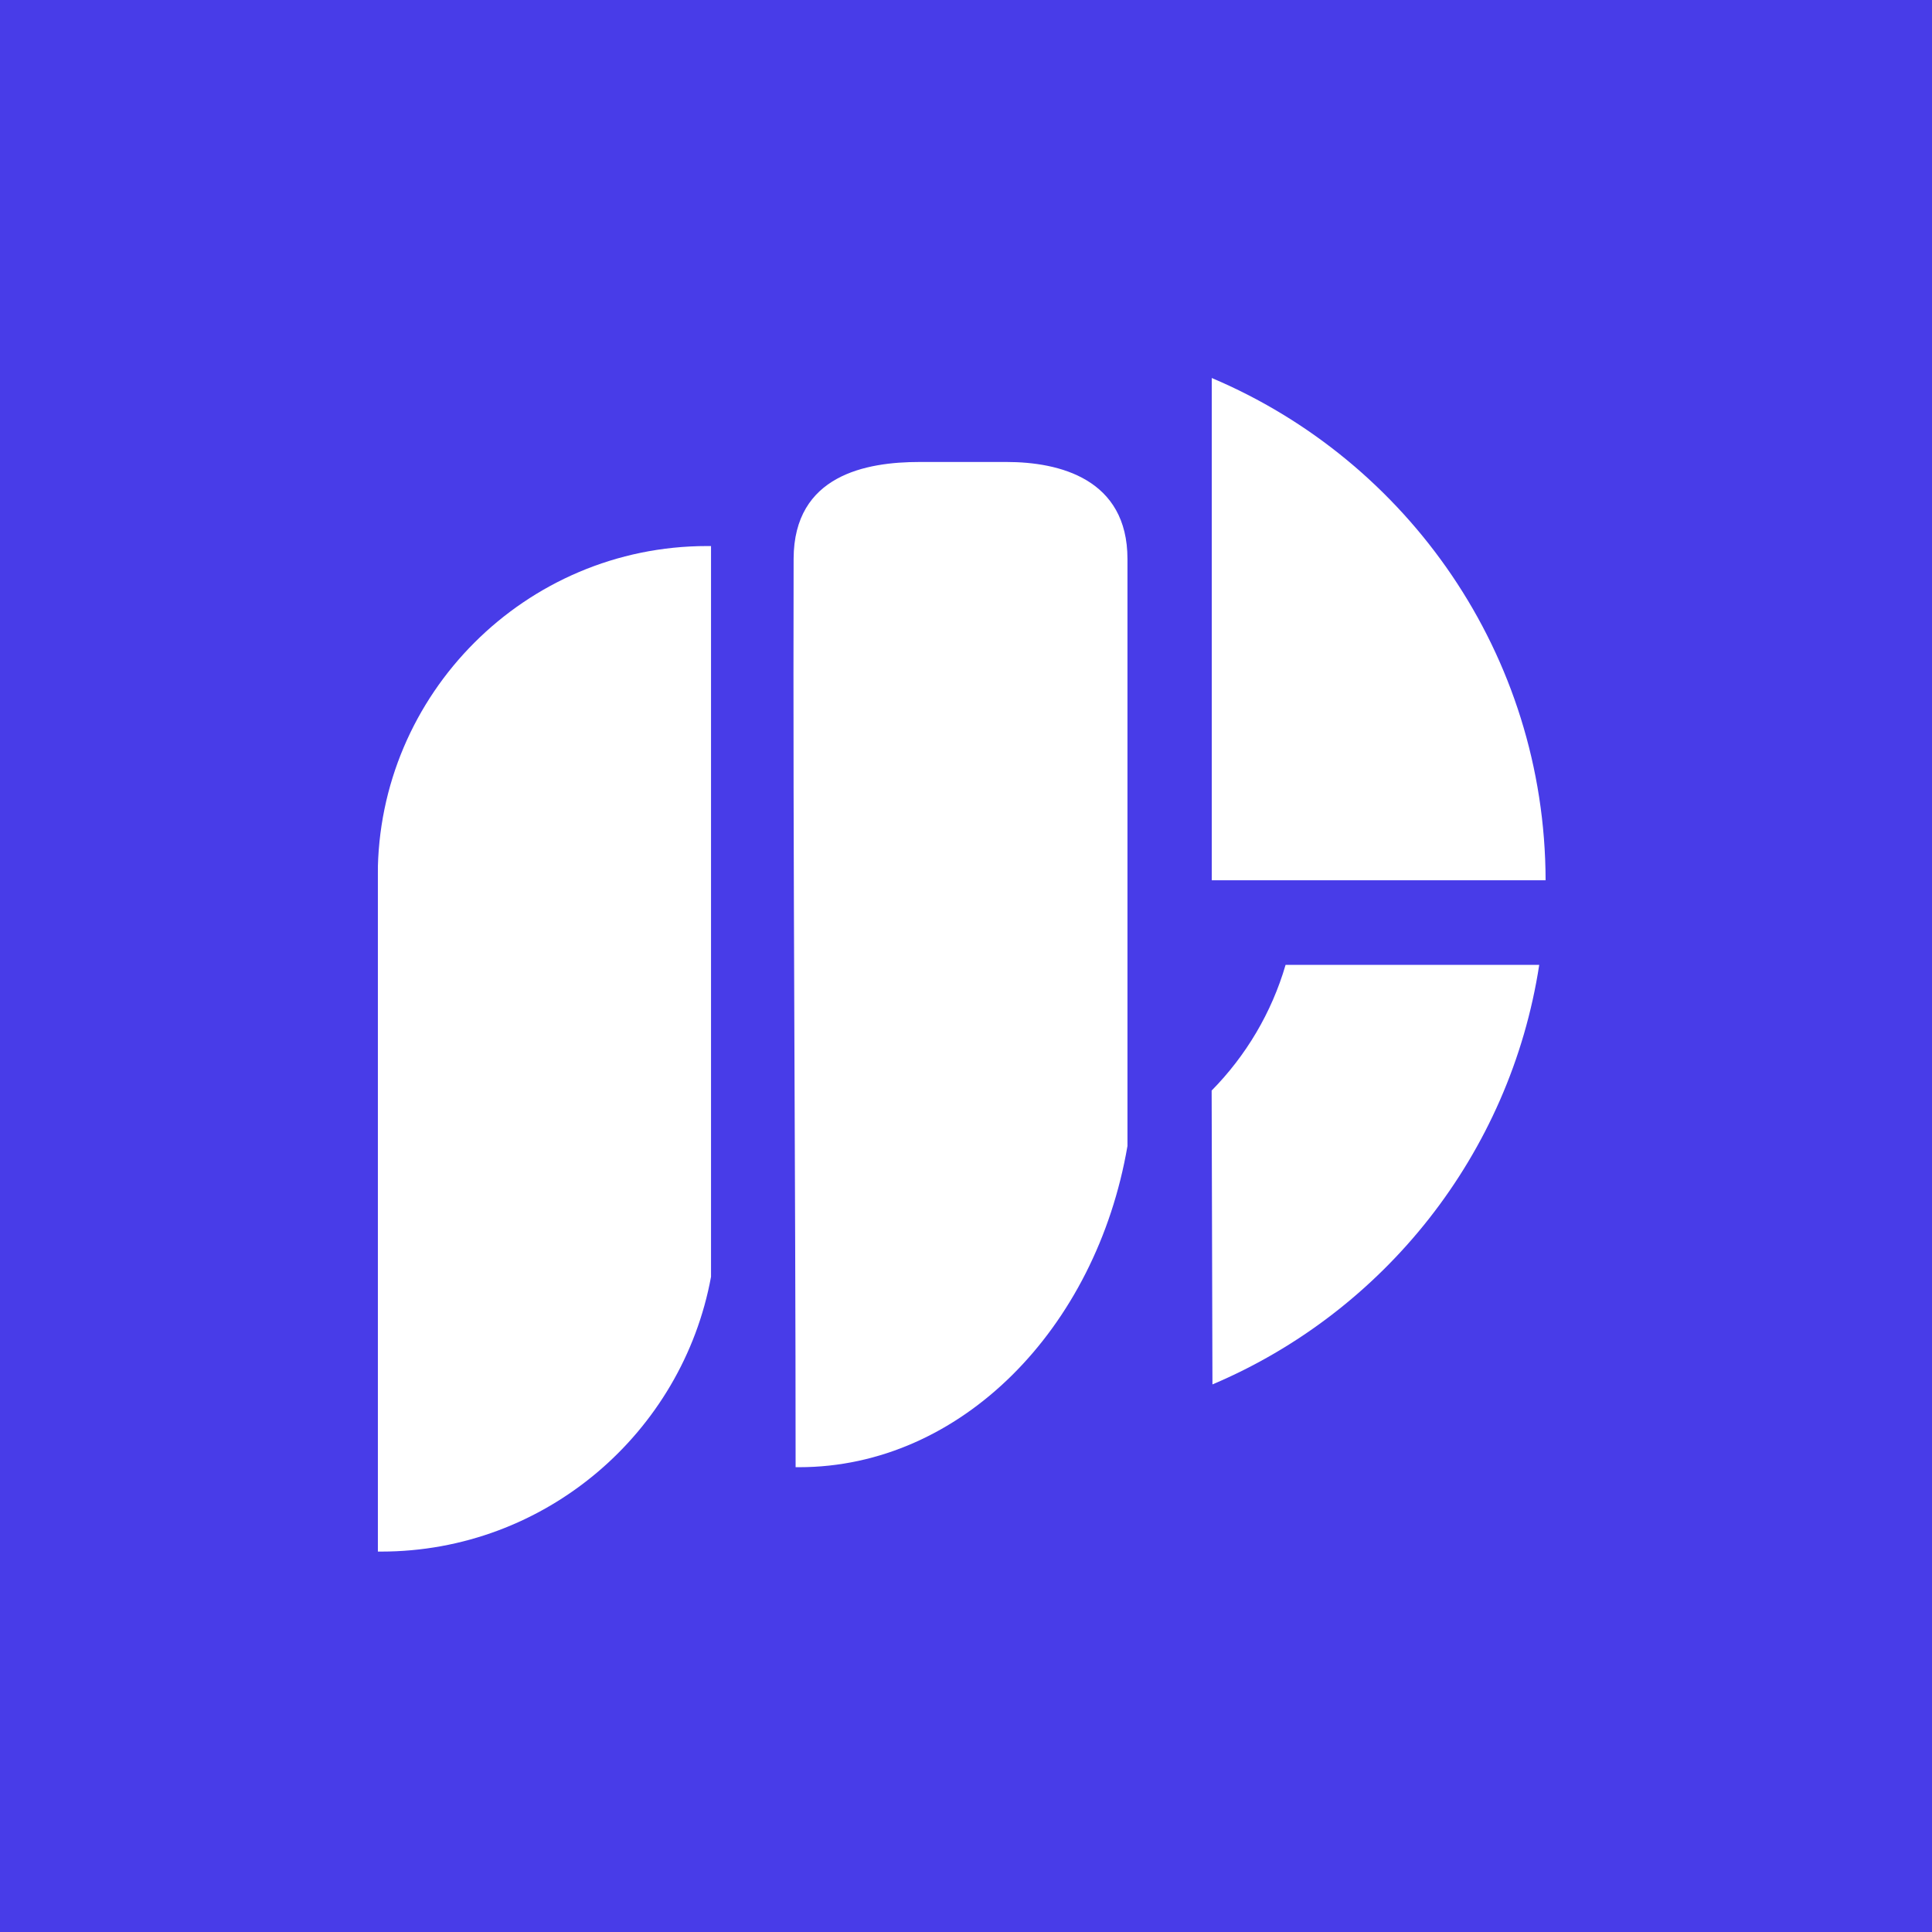
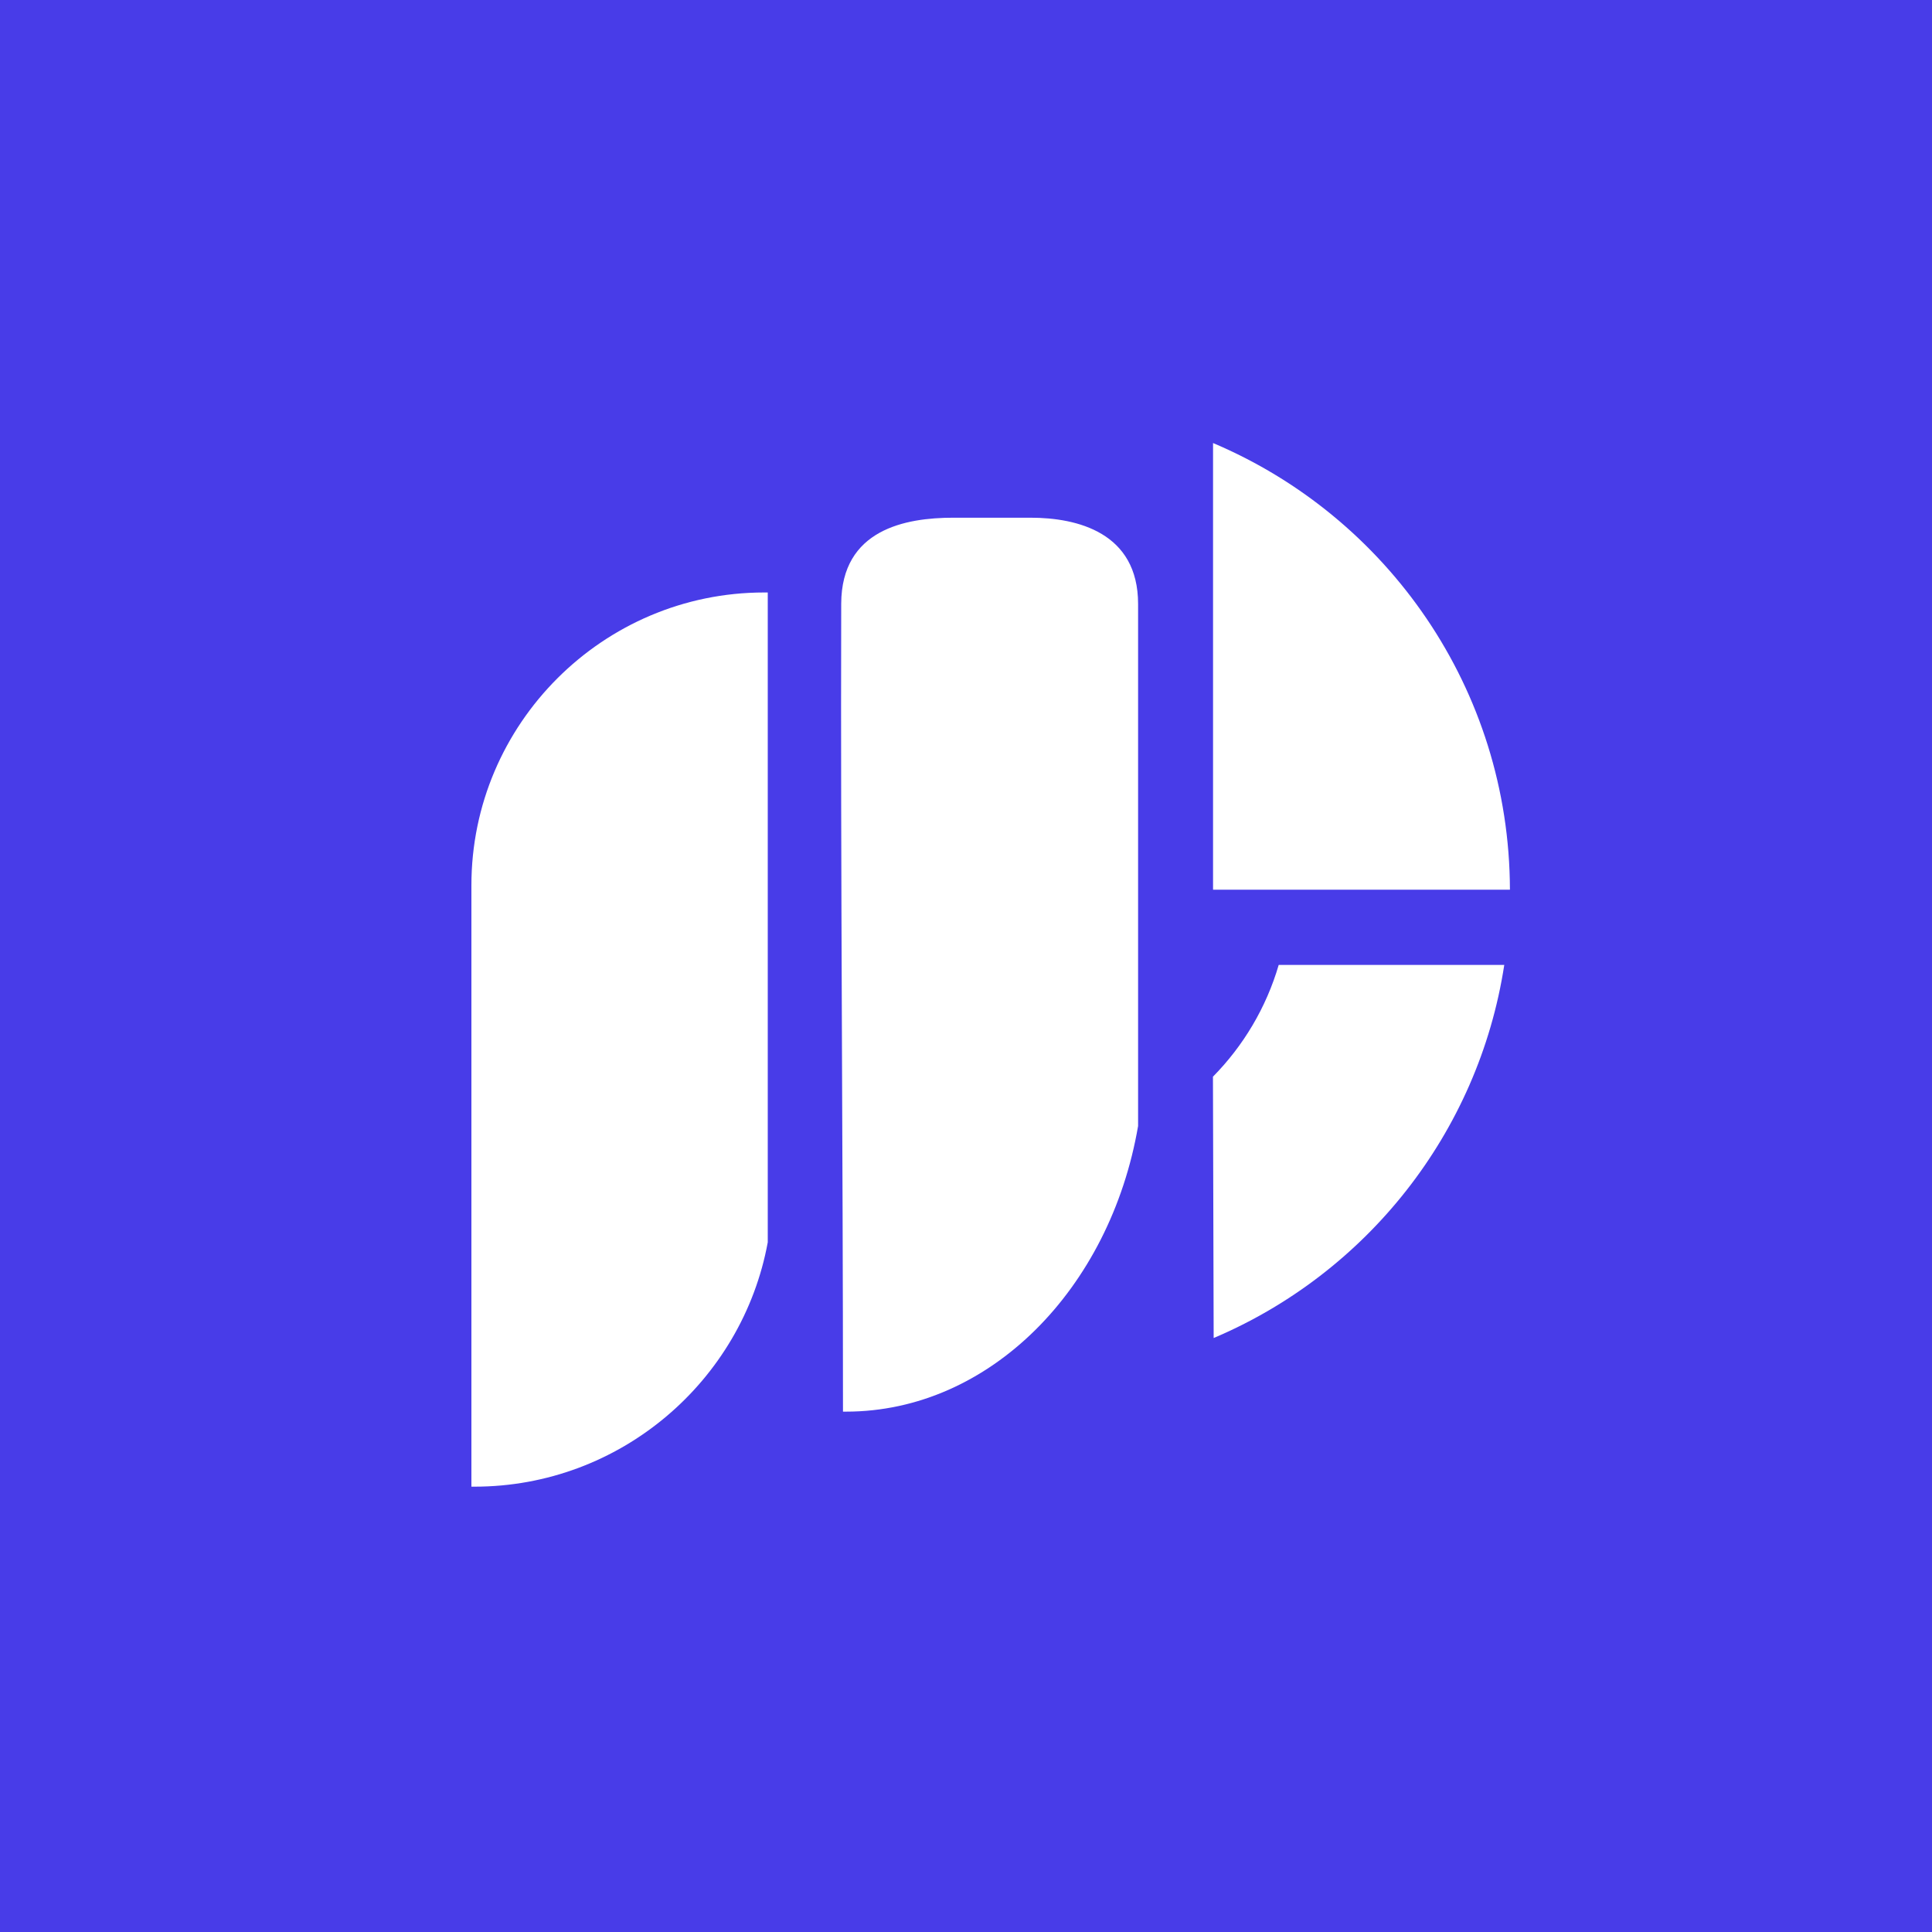
<svg xmlns="http://www.w3.org/2000/svg" width="200" height="200" viewBox="0 0 200 200" fill="none">
  <rect width="200" height="200" fill="#483CE8" style="fill:#483CE8;fill:color(display-p3 0.282 0.235 0.91);fill-opacity:1;" />
-   <path fill-rule="evenodd" clip-rule="evenodd" d="M125.44 91.125H160C159.949 67.741 145.709 47.7 125.44 39.131" fill="white" style="fill:white;fill-opacity:1;" />
-   <path fill-rule="evenodd" clip-rule="evenodd" d="M159.341 99.88H133.084C131.634 104.849 128.969 109.304 125.429 112.894L125.512 143.315C143.239 135.805 156.327 119.499 159.341 99.88Z" fill="white" style="fill:white;fill-opacity:1;" />
-   <path fill-rule="evenodd" clip-rule="evenodd" d="M116.715 57.865V118.634C113.464 137.574 99.44 151.884 82.721 151.884H82.361C82.361 121.453 82.073 89.53 82.155 57.834C82.186 49.172 89.666 47.824 95.191 47.824H104.204C109.647 47.824 116.715 49.562 116.715 57.865Z" fill="white" style="fill:white;fill-opacity:1;" />
-   <mask id="mask0_265_92" style="mask-type:luminance" maskUnits="userSpaceOnUse" x="39" y="54" width="37" height="107">
-     <path d="M39.107 54.933H75.982V160.732H39.107V54.933Z" fill="white" style="fill:white;fill-opacity:1;" />
+   <path fill-rule="evenodd" clip-rule="evenodd" d="M125.574 92.1H156.307C156.261 71.305 143.598 53.484 125.574 45.863" fill="white" style="fill:white;fill-opacity:1;" />
+   <path fill-rule="evenodd" clip-rule="evenodd" d="M155.722 99.886H132.372C131.082 104.304 128.712 108.266 125.564 111.459L125.638 138.511C141.402 131.833 153.041 117.332 155.722 99.886Z" fill="white" style="fill:white;fill-opacity:1;" />
+   <path fill-rule="evenodd" clip-rule="evenodd" d="M117.815 62.522V116.563C114.924 133.406 102.453 146.132 87.585 146.132H87.265C87.265 119.07 87.008 90.682 87.082 62.495C87.109 54.792 93.761 53.593 98.674 53.593H106.689C111.529 53.593 117.815 55.139 117.815 62.522Z" fill="white" style="fill:white;fill-opacity:1;" />
+   <mask id="mask0_265_92" style="mask-type:luminance" maskUnits="userSpaceOnUse" x="48" y="59" width="34" height="95">
+     <path d="M48.8 59.915H81.591V154H48.8V59.915Z" fill="white" style="fill:white;fill-opacity:1;" />
  </mask>
  <g mask="url(#mask0_265_92)">
-     <path fill-rule="evenodd" clip-rule="evenodd" d="M73.194 56.527H73.605V132.173C70.642 148.315 56.443 160.619 39.456 160.619H39.107V90.611C39.107 71.835 54.416 56.527 73.194 56.527Z" fill="white" style="fill:white;fill-opacity:1;" />
+     <path fill-rule="evenodd" clip-rule="evenodd" d="M79.112 61.333H79.478V128.603C76.843 142.958 64.216 153.899 49.111 153.899H48.8V91.642C48.8 74.946 62.414 61.333 79.112 61.333Z" fill="white" style="fill:white;fill-opacity:1;" />
  </g>
</svg>
